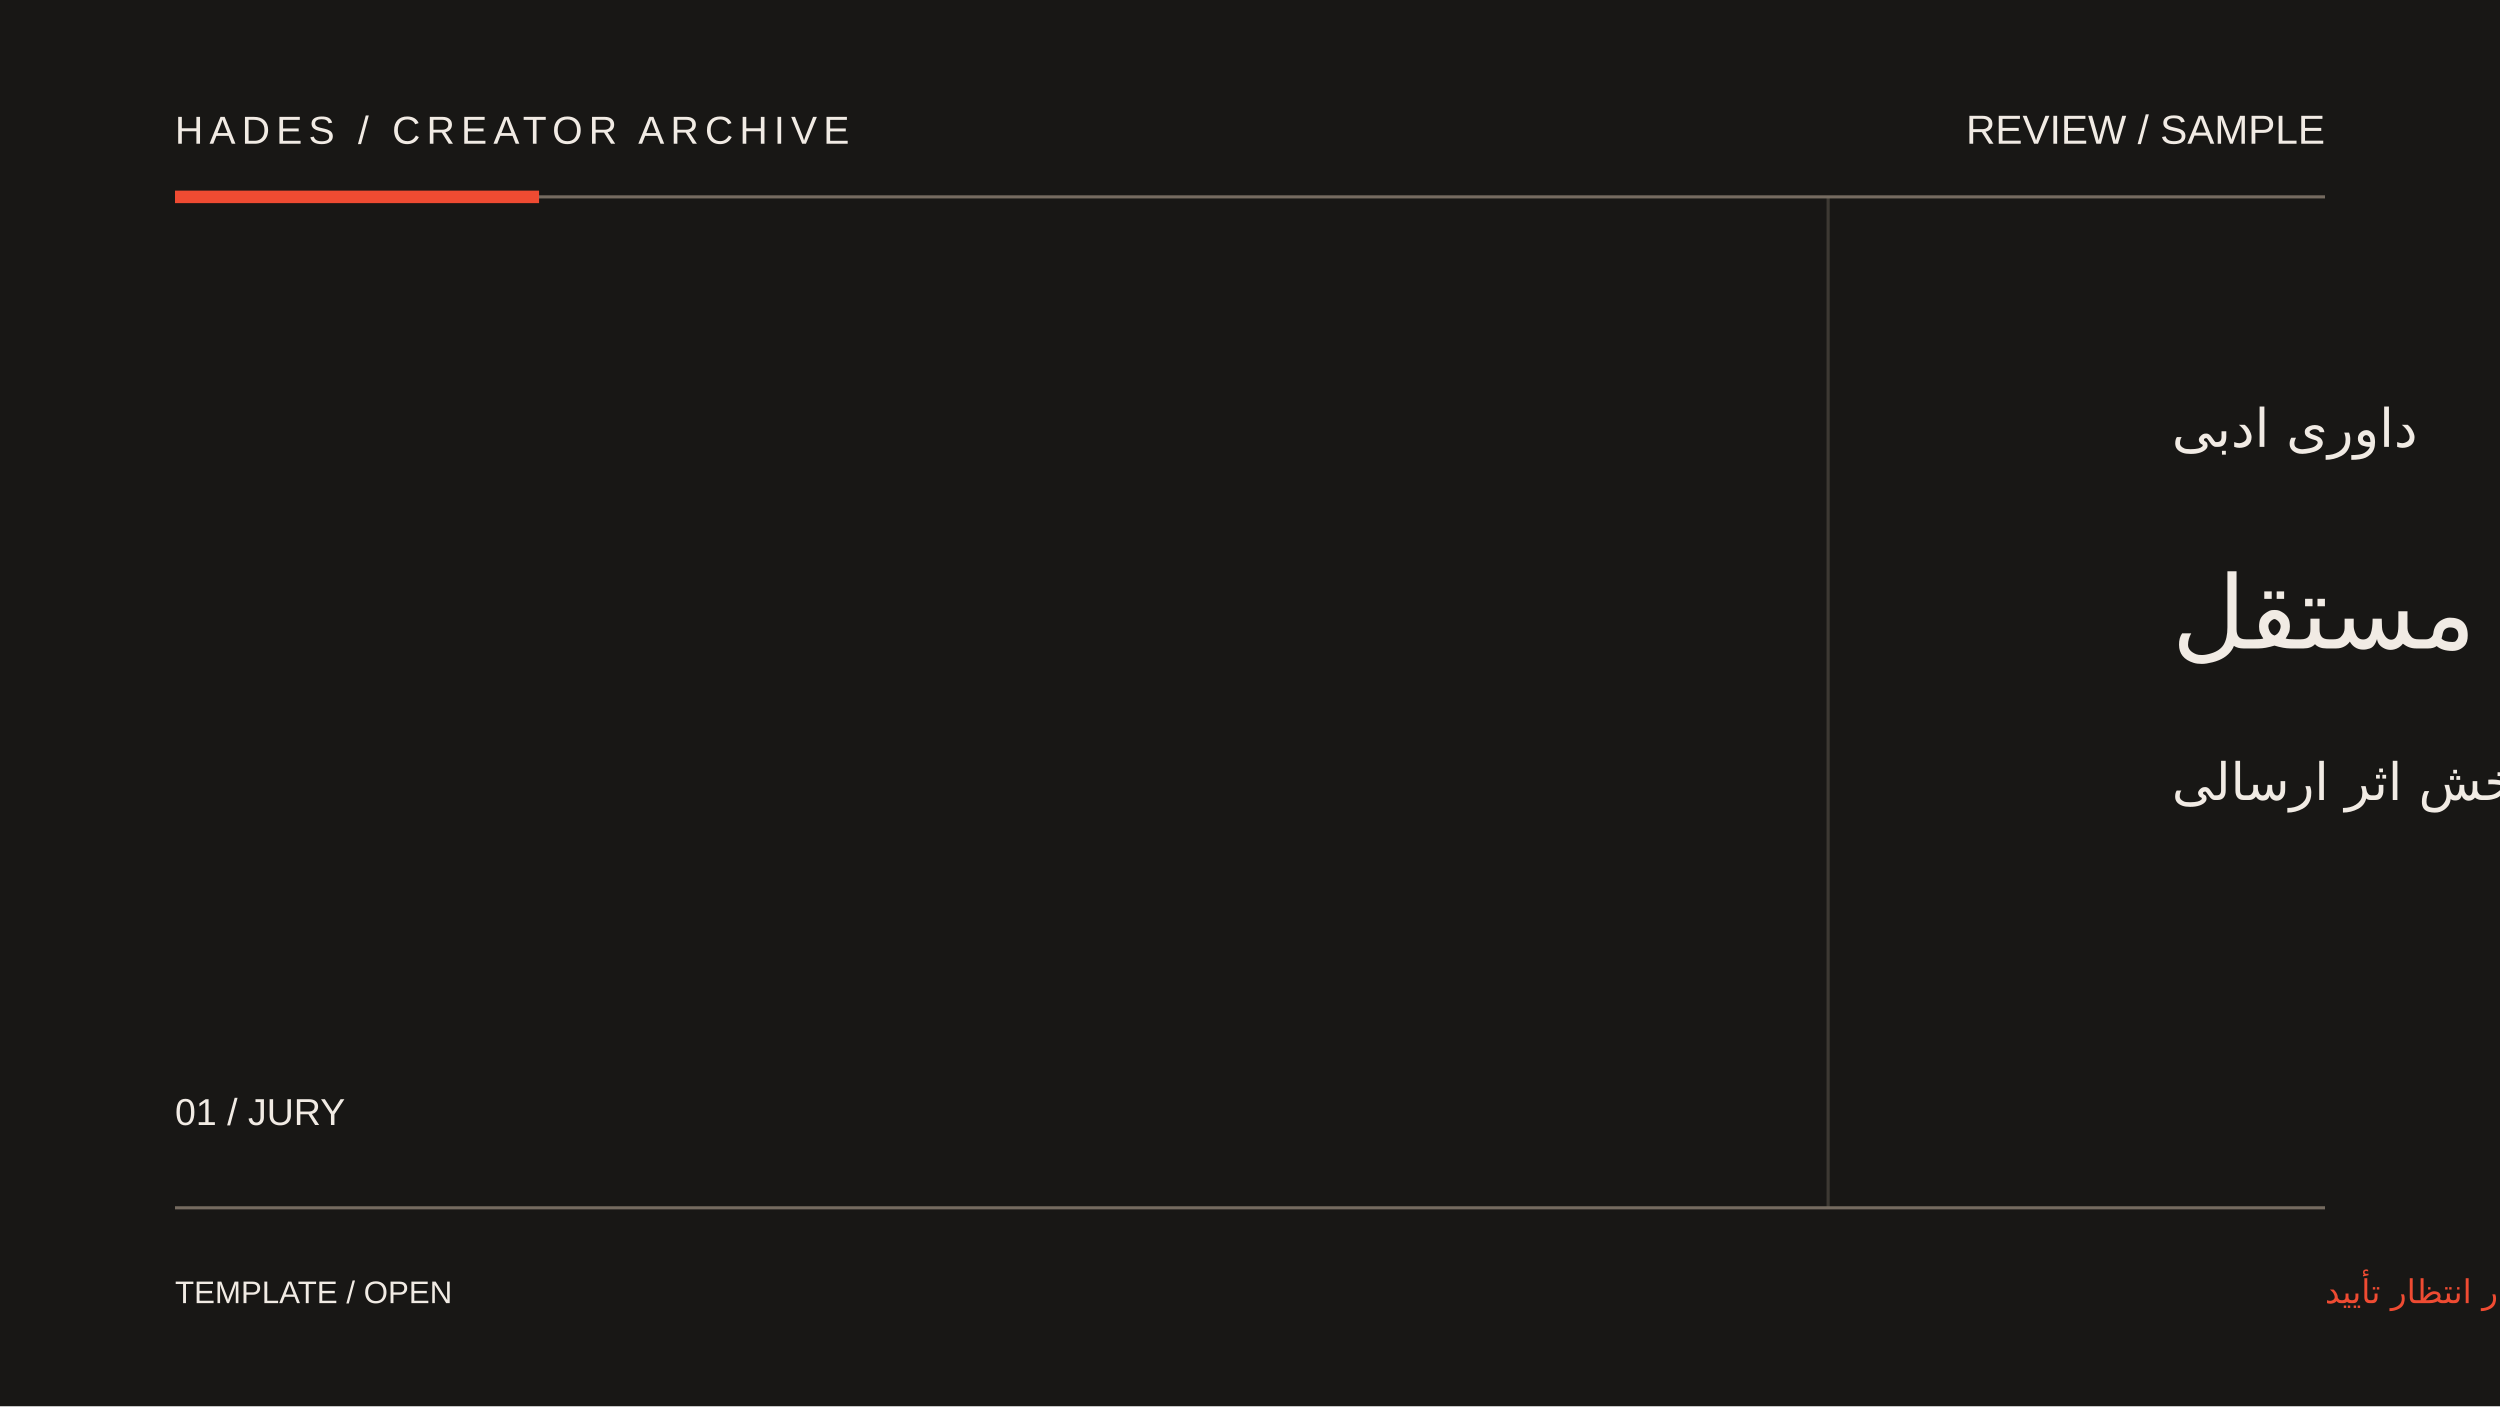
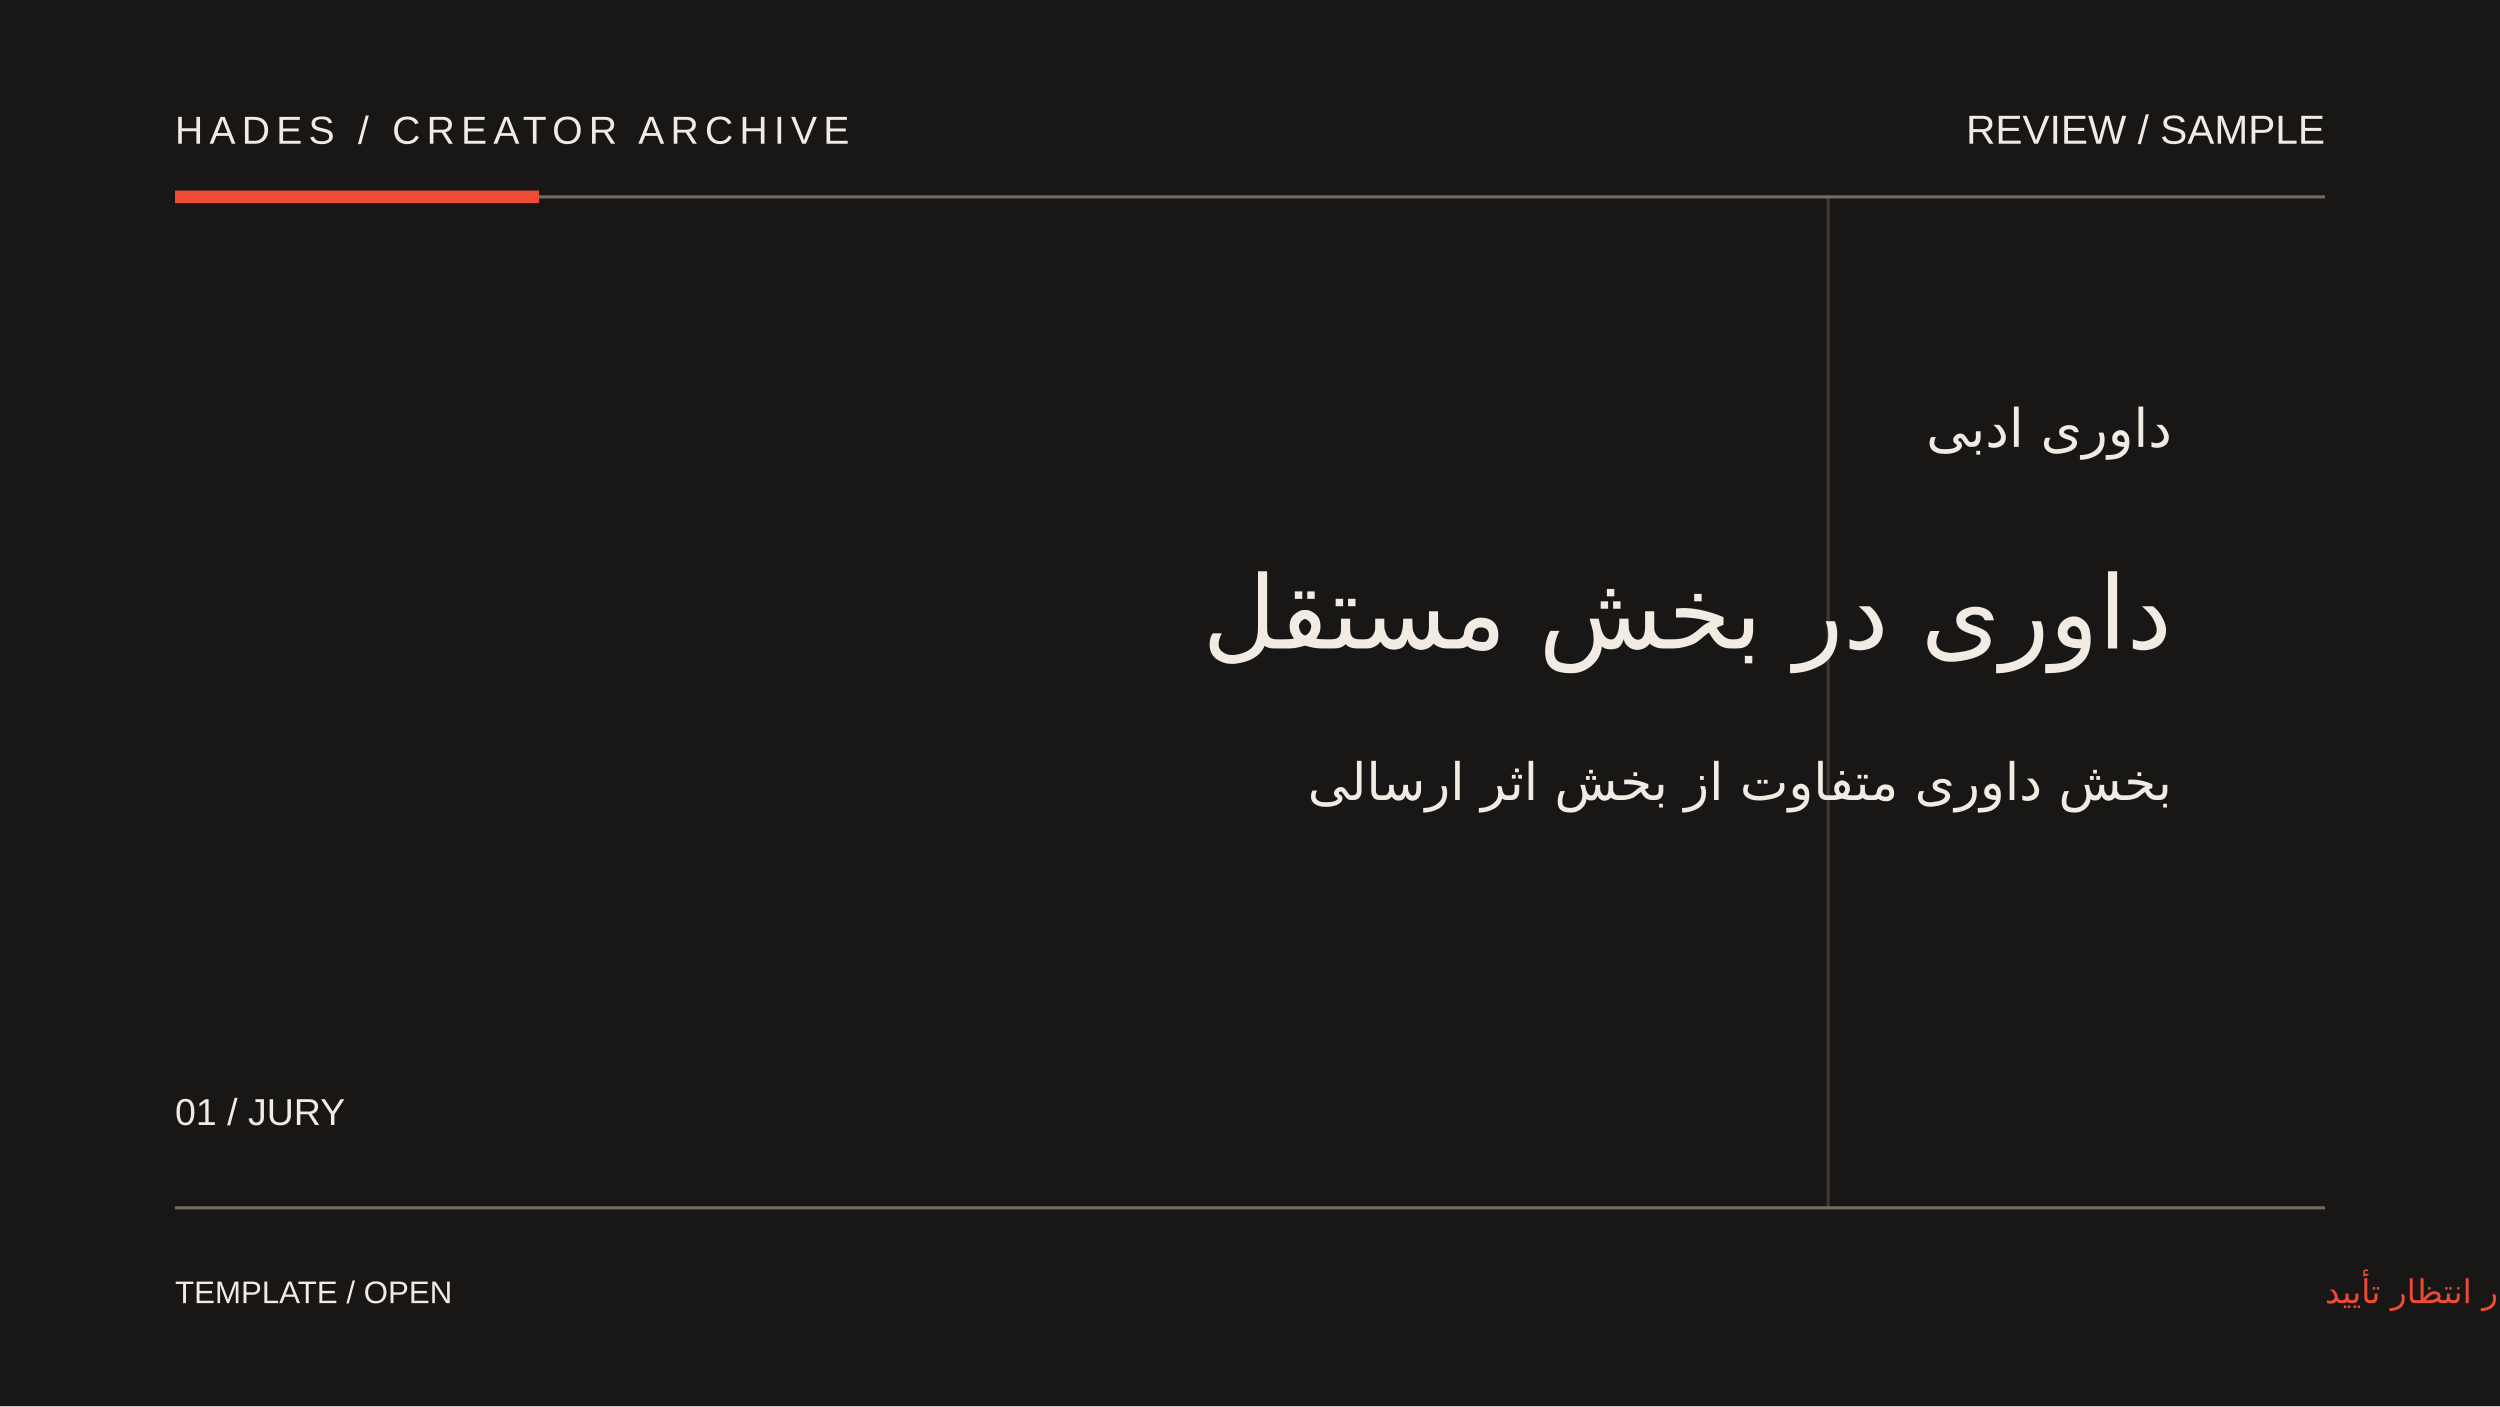
<svg xmlns="http://www.w3.org/2000/svg" xml:lang="fa" viewBox="0 0 1600 900" width="1600" height="900" role="img" aria-label="HADES creator recognition jury REVIEW template">
  <rect width="1600" height="900" fill="#181715" />
  <g fill="none" stroke="#756b60" stroke-width="2">
    <path d="M112 126H1488 M112 773H1488" />
    <path d="M1170 126V773" opacity=".4" />
  </g>
  <path d="M112 126H345" stroke="#EF4B32" stroke-width="8" />
  <g fill="#f1ebe4" font-family="Arial, Tahoma, sans-serif" font-weight="400">
    <text x="112" y="92" font-size="25" letter-spacing="4" direction="ltr">HADES / CREATOR ARCHIVE</text>
    <text x="1488" y="92" font-size="26" text-anchor="end" direction="ltr">REVIEW / SAMPLE</text>
-     <text x="1390" y="286" font-size="34" text-anchor="end" direction="rtl">داوری ادبی</text>
-     <text x="1390" y="415" font-size="65" text-anchor="end" direction="rtl">داوری در بخش مستقل</text>
-     <text x="1390" y="512" font-size="33" text-anchor="end" direction="rtl">بخش داوری متفاوت از بخش اثر ارسالی</text>
+     <text x="1390" y="286" font-size="34" text-anchor="start" direction="rtl">داوری ادبی</text>
+     <text x="1390" y="415" font-size="65" text-anchor="start" direction="rtl">داوری در بخش مستقل</text>
+     <text x="1390" y="512" font-size="33" text-anchor="start" direction="rtl">بخش داوری متفاوت از بخش اثر ارسالی</text>
    <text x="112" y="720" font-size="24" direction="ltr">01 / JURY</text>
    <text x="112" y="834" font-size="20" direction="ltr">TEMPLATE / OPEN</text>
  </g>
  <text x="1488" y="834" fill="#EF4B32" font-size="21" text-anchor="end" font-family="Arial, Tahoma, sans-serif" direction="rtl">نمونهٔ قابل‌ویرایش · جزئیات و منبع در انتظار تأیید</text>
</svg>
